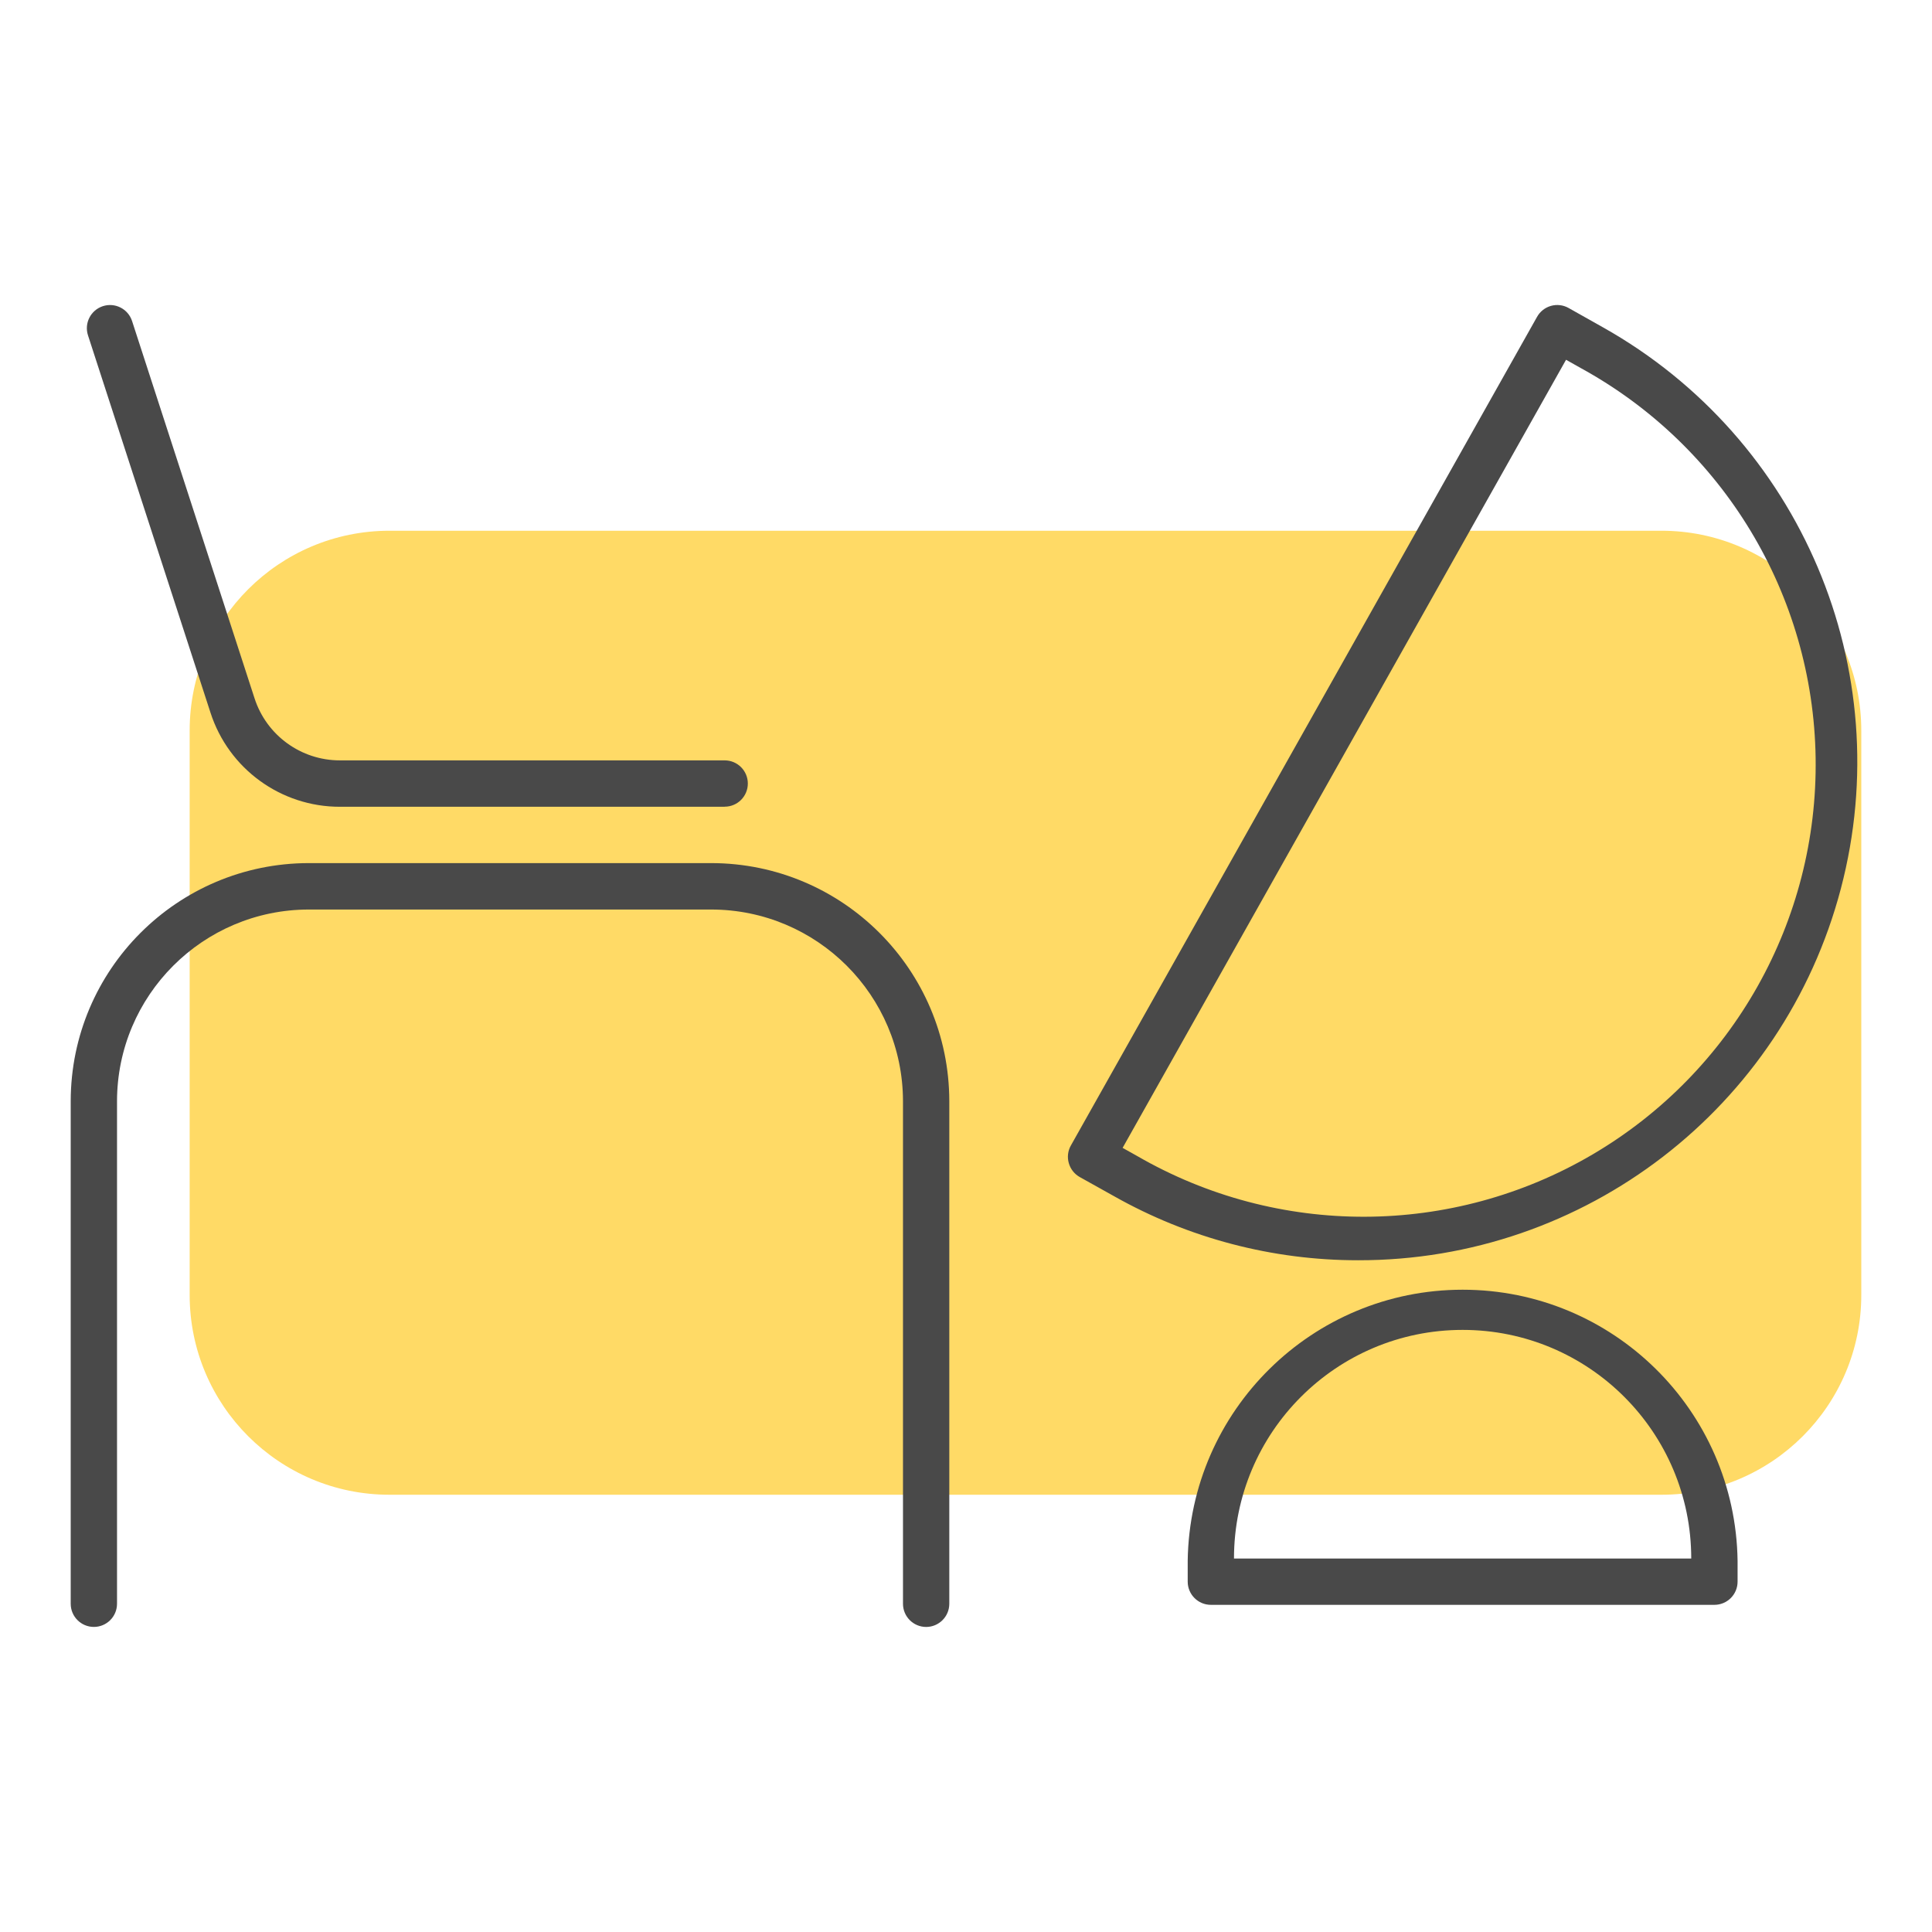
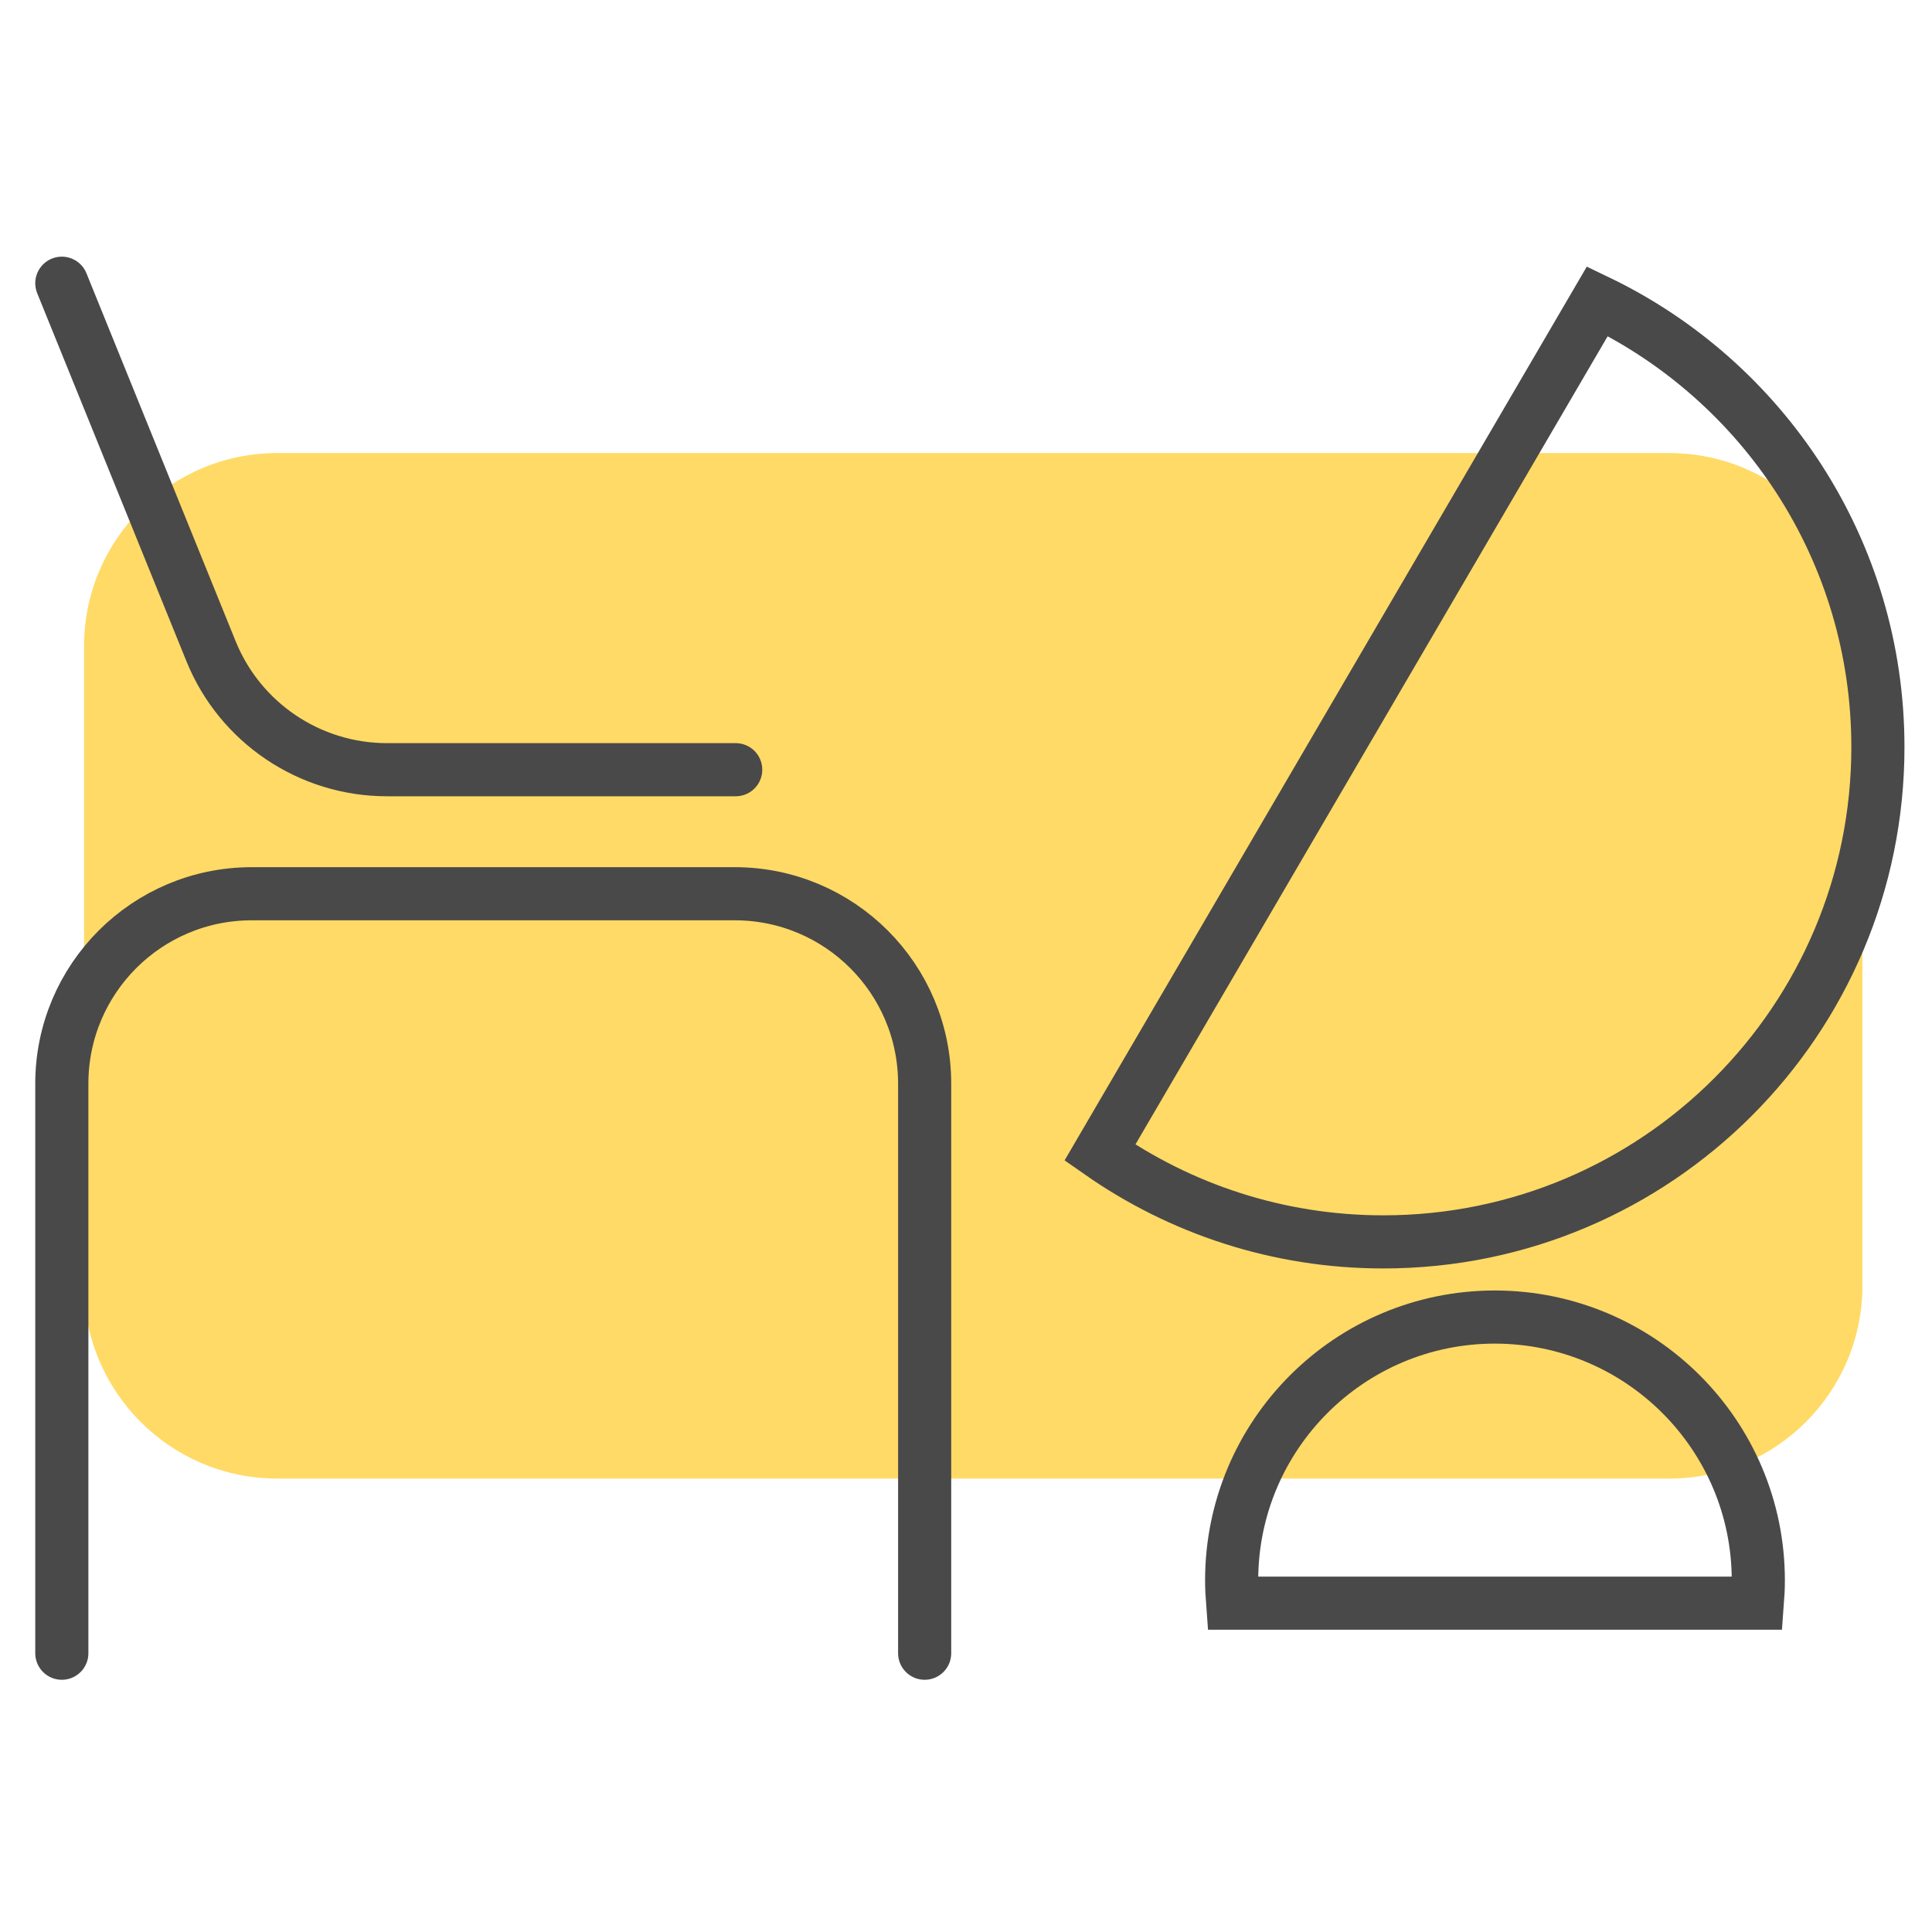
- <svg xmlns="http://www.w3.org/2000/svg" id="Layer_1" data-name="Layer 1" viewBox="0 0 65 65">
-   <defs>
-     <style>.cls-1{fill:#ffda66;}.cls-2{fill:#494949;}</style>
-   </defs>
-   <rect class="cls-1" x="6.381" y="17.856" width="56.24" height="32.433" rx="6.722" ry="6.722" />
-   <path class="cls-2" d="M57.681,53.993H40.739a.78.78,0,0,1-.78-.779v-.708a9.251,9.251,0,0,1,18.5,0v.708A.78.78,0,0,1,57.681,53.993ZM41.518,52.435H56.9a7.692,7.692,0,0,0-15.384,0Z" />
-   <path class="cls-2" d="M45.687,42.4a16.67,16.67,0,0,1-8.2-2.152h0L36.326,39.6a.781.781,0,0,1-.368-.47.77.77,0,0,1,.071-.592L51.712,10.661a.778.778,0,0,1,1.06-.3l1.167.657A16.768,16.768,0,0,1,45.687,42.4Zm-7.431-3.509A15.212,15.212,0,1,0,53.174,12.378l-.486-.274L37.769,38.619Z" />
-   <path class="cls-2" d="M24.381,27.143H11.44a4.57,4.57,0,0,1-4.359-3.168L2.961,11.284A.779.779,0,1,1,4.443,10.8l4.12,12.691a3.017,3.017,0,0,0,2.877,2.091H24.381a.779.779,0,1,1,0,1.558Z" />
-   <path class="cls-2" d="M31.159,54.737a.78.78,0,0,1-.779-.78V37.045A6.457,6.457,0,0,0,23.93,30.6H10.387a6.457,6.457,0,0,0-6.45,6.449V53.957a.779.779,0,1,1-1.558,0V37.045a8.017,8.017,0,0,1,8.008-8.007H23.93a8.017,8.017,0,0,1,8.008,8.007V53.957A.78.78,0,0,1,31.159,54.737Z" />
+ <svg xmlns="http://www.w3.org/2000/svg" version="1.1" id="Layer_1" x="0px" y="0px" viewBox="0 0 100 100" style="enable-background:new 0 0 100 100;" xml:space="preserve">
+   <style type="text/css">
+ 	.st0{fill:#FFDA66;}
+ 	.st1{fill:none;stroke:#494949;stroke-width:2.75;stroke-linecap:round;stroke-miterlimit:10;}
+ </style>
+   <g>
+     <path class="st0" d="M86.4,76.53H14.35c-5.52,0-10-4.48-10-10V33.45c0-5.52,4.48-10,10-10H86.4c5.52,0,10,4.48,10,10v33.08   C96.4,72.06,91.92,76.53,86.4,76.53z" />
+     <path class="st1" d="M3.2,85.57V56.09c0-5.43,4.4-9.83,9.83-9.83h25c5.43,0,9.83,4.4,9.83,9.83v29.48" />
+     <path class="st1" d="M91.01,81.8c0,0.39-0.02,0.79-0.05,1.18H63.8c-0.03-0.39-0.05-0.79-0.05-1.18c0-7.53,6.1-13.63,13.63-13.63   C84.91,68.18,91.01,74.28,91.01,81.8z" />
+     <path class="st1" d="M97.2,38.67c0,14.14-11.46,25.61-25.6,25.61c-5.45,0-10.51-1.71-14.67-4.62l25.75-44.07   C91.28,19.72,97.2,28.5,97.2,38.67z" />
+     <path class="st1" d="M3.2,14.66l7.72,19.04c1.5,3.71,5.11,6.14,9.11,6.14h18.05" />
+   </g>
</svg>
